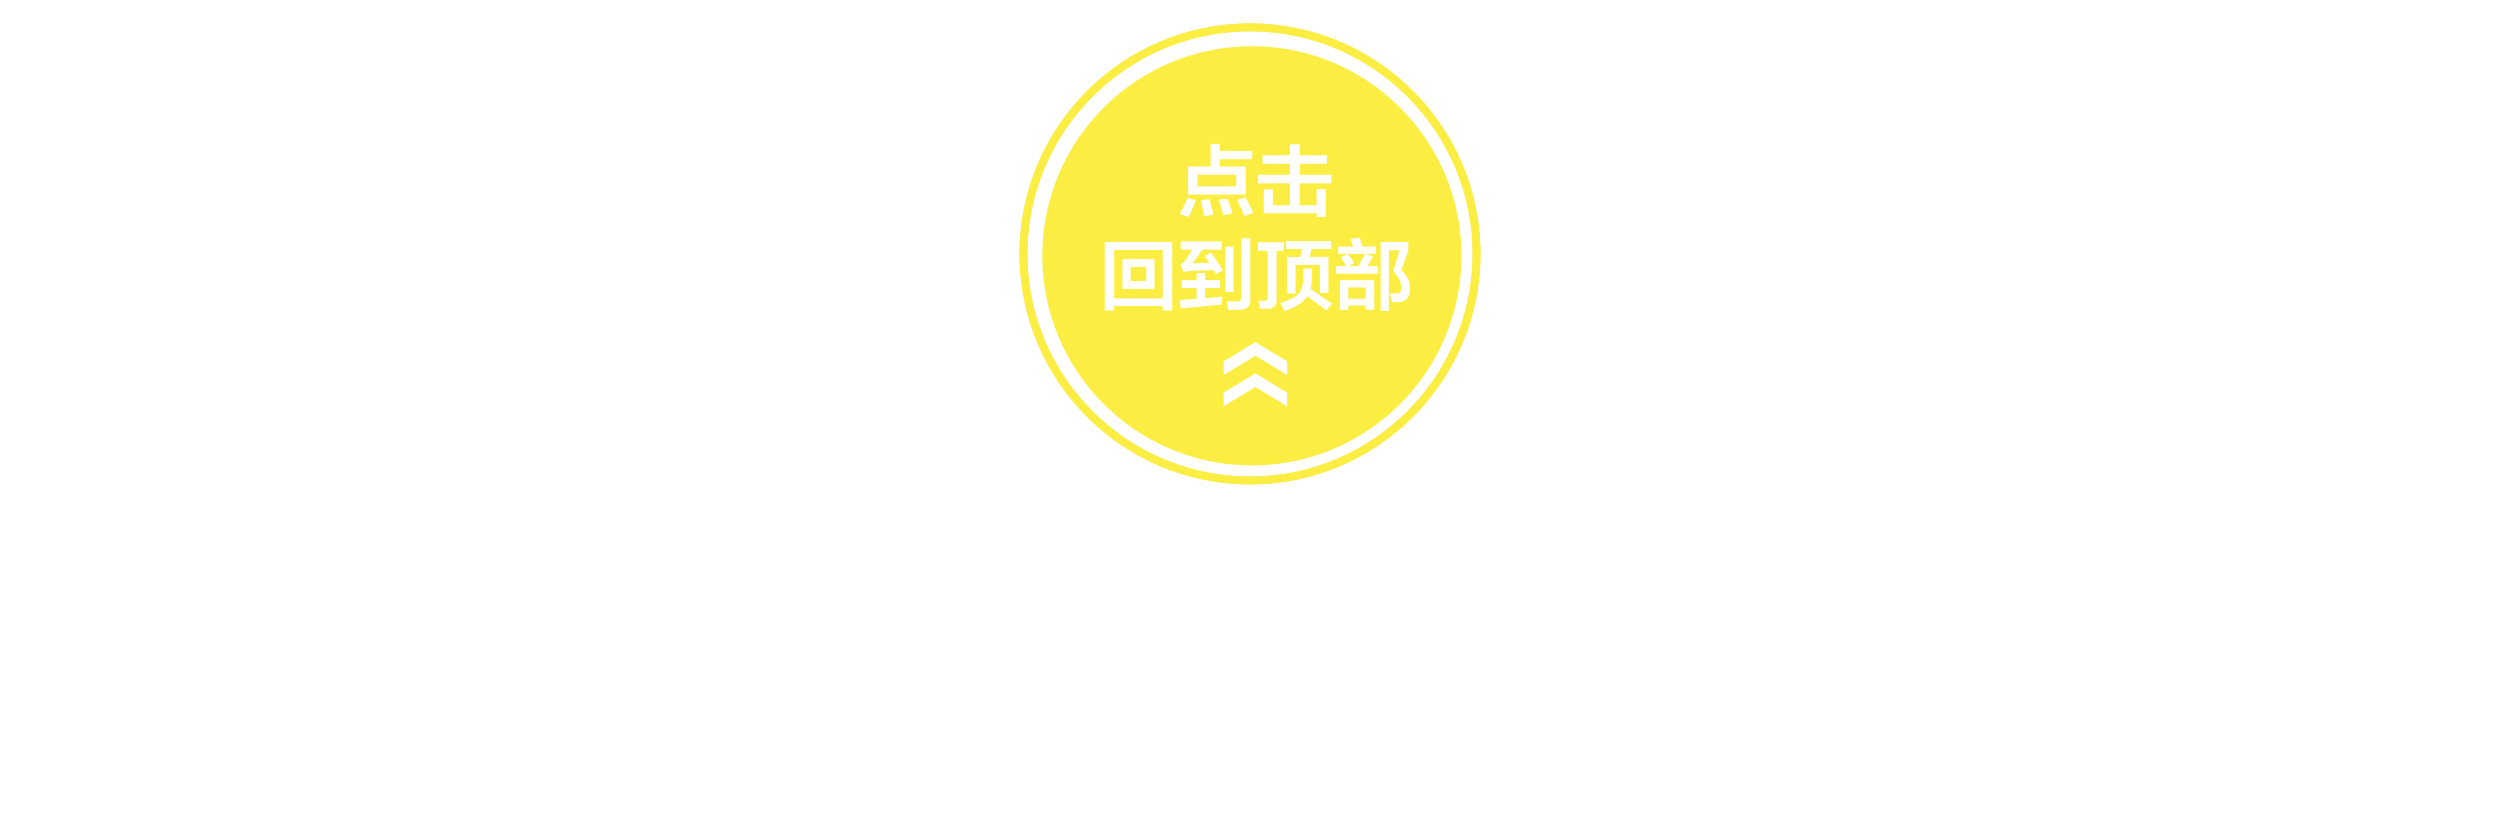
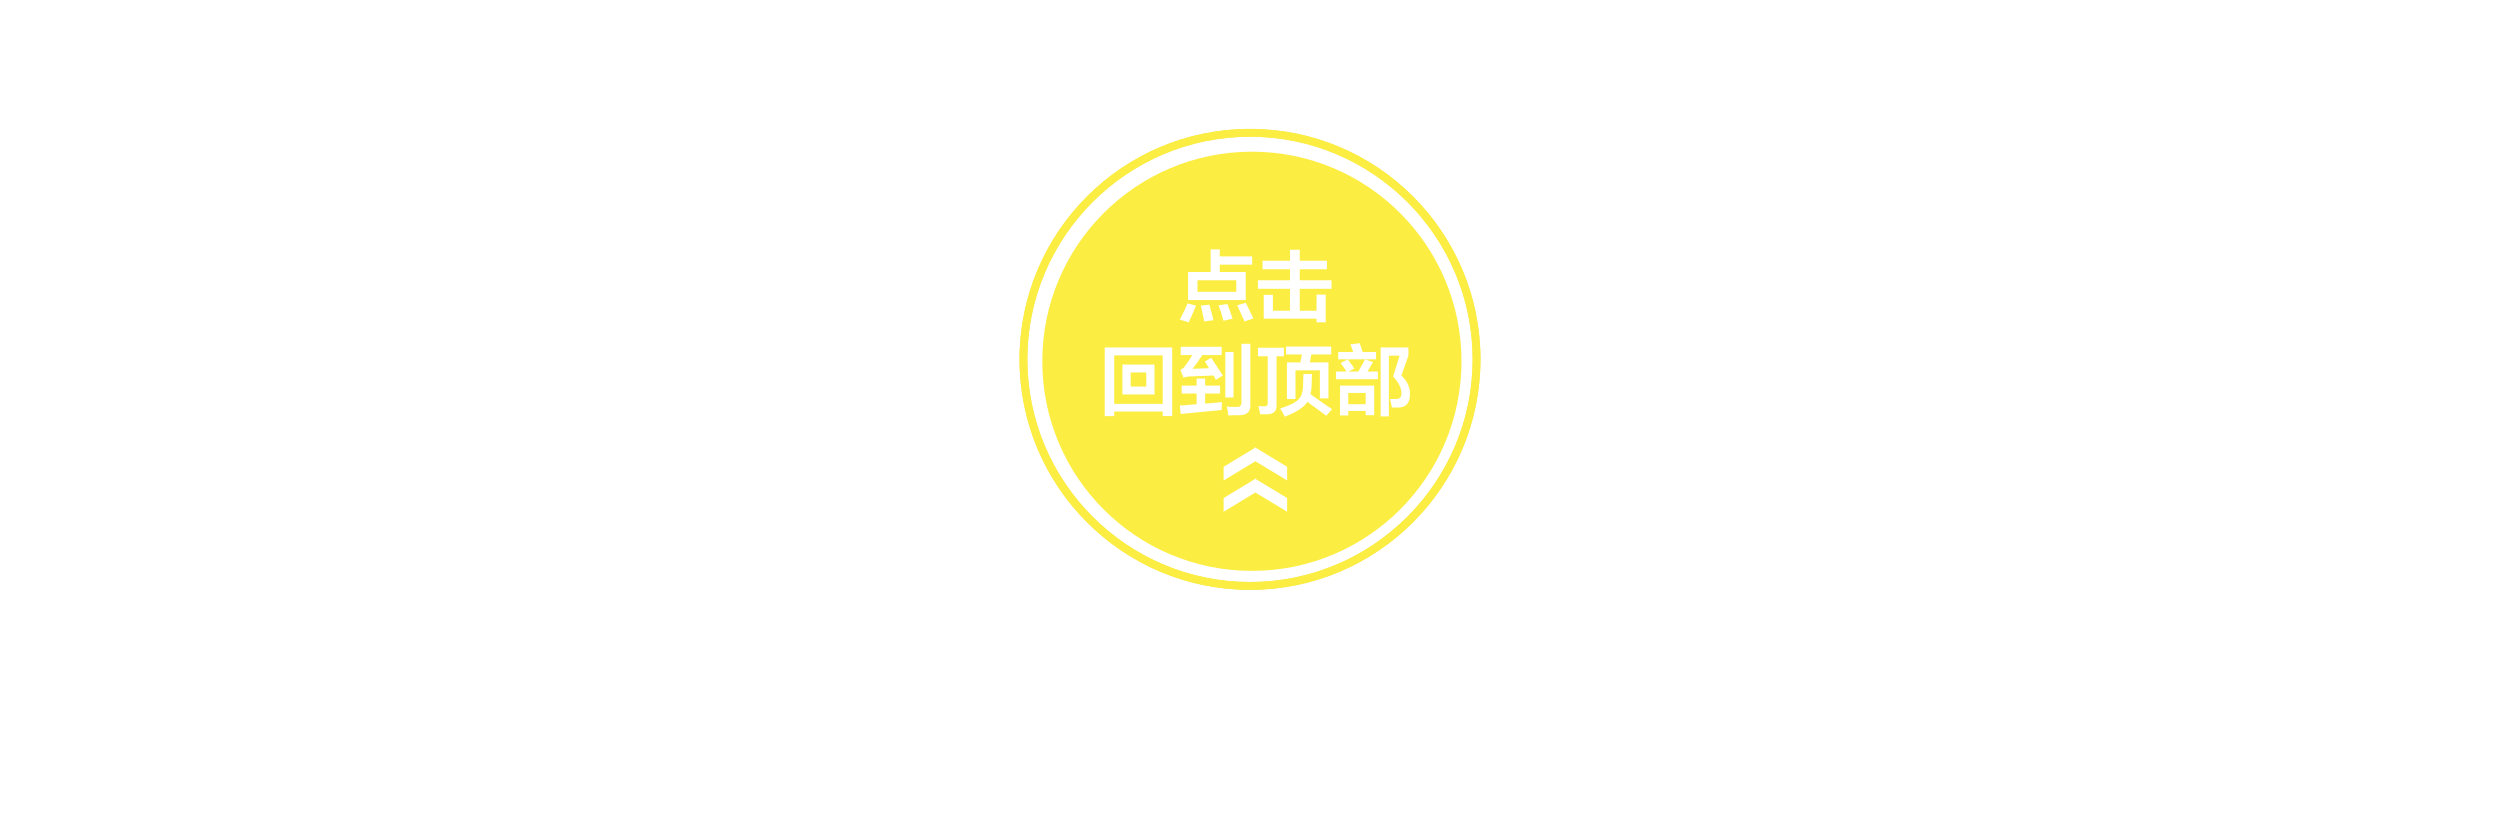
<svg xmlns="http://www.w3.org/2000/svg" width="640" height="215" viewBox="0 0 640 215">
  <g enable-background="new">
-     <path fill="#F2E54B" d="M320 124c-32.584 0-59-26.416-59-59s26.416-59 59-59 59 26.416 59 59-26.416 59-59 59zm0-2c31.43 0 57-25.57 57-57s-25.57-57-57-57-57 25.57-57 57 25.57 57 57 57" />
-     <path fill="#FCED43" d="M320 124c-32.584 0-59-26.416-59-59s26.416-59 59-59 59 26.416 59 59-26.416 59-59 59zm0-2c31.43 0 57-25.57 57-57s-25.57-57-57-57-57 25.57-57 57 25.57 57 57 57" />
+     <path fill="#F2E54B" d="M320 151c-32.584 0-59-26.416-59-59s26.416-59 59-59 59 26.416 59 59-26.416 59-59 59zm0-2c31.43 0 57-25.57 57-57s-25.57-57-57-57-57 25.57-57 57 25.57 57 57 57" />
+     <path fill="#FCED43" d="M320 151c-32.584 0-59-26.416-59-59s26.416-59 59-59 59 26.416 59 59-26.416 59-59 59zm0-2c31.43 0 57-25.57 57-57s-25.57-57-57-57-57 25.57-57 57 25.57 57 57 57" />
  </g>
-   <g fill="#FCED43">
-     <path d="M306.565 44.74h9.922v2.969h-9.922zM320.487 11.83c-29.634 0-53.657 24.022-53.657 53.658 0 29.634 24.023 53.658 53.657 53.658 29.634 0 53.657-24.022 53.657-53.658.002-29.636-24.023-53.658-53.657-53.658zm1.547 32.91h8.203v-2.812h-7.031v-2.188h7.031v-2.812h2.5v2.812h6.953v2.188h-6.953v2.812h8.125v2.188h-8.125v5.625h4.297v-4.141h2.344v7.109h-2.344v-.938h-13.516v-6.093h2.344v4.062h4.375v-5.625h-8.203v-2.187zm18.047 21.031v9.219h-2.188v-7.188h-6.25v7.344h-2.188v-9.375h3.438l.391-2.031h-4.062v-2.031h11.562v2.031h-5.078l-.391 2.031h4.766zm-18.047-3.75h6.641v2.188h-1.875v12.5c.051 1.457-.678 2.238-2.188 2.344h-2.031c-.053-.262-.131-.703-.234-1.328-.105-.365-.156-.625-.156-.781.312.053.807.078 1.484.078.625 0 .91-.312.859-.938v-11.875h-2.5v-2.188zm-5.469 15.157c.885.053 1.301-.391 1.25-1.328v-14.844h2.266v15.547c.104 1.77-.756 2.682-2.578 2.734h-1.484c-.678.051-1.199.078-1.562.078-.105-.834-.234-1.59-.391-2.266.572.053 1.406.079 2.499.079zm-2.89-2.422v-11.641h2.109v11.641h-2.109zm4.922-19.469c-.156-.312-.391-.834-.703-1.562-.521-1.094-.912-1.953-1.172-2.578l2.188-.625c.156.365.441.938.859 1.719.52 1.094.885 1.848 1.094 2.266l-2.266.78zm-14.453-12.657h5.781v-5.781h2.344v1.797h8.281v2.109h-8.281v1.875h6.641v7.188h-14.766v-7.188zm6.484 12.344l-2.344.312c-.105-.521-.262-1.277-.469-2.266-.156-.781-.287-1.379-.391-1.797l2.188-.234c.051.261.156.678.312 1.25.364 1.198.598 2.11.704 2.735zm-8.281-.781c.781-1.458 1.328-2.629 1.641-3.516l2.188.547c-.469 1.199-1.094 2.629-1.875 4.297l-2.266-.703c.05-.156.155-.365.312-.625zm-2.266 25.328h-2.422v-1.171h-12.422v1.172h-2.422v-17.579h17.266v17.578zm12.656-1.562l-10.469 1.016-.234-2.188 1.039-.036c.951-.059 2.031-.149 3.258-.276v-2.735h-3.828v-2.031h3.828v-1.797h2.188v1.797h3.828v2.031h-3.828v2.578c.469-.051 1.172-.104 2.109-.156.988-.104 1.719-.182 2.188-.234-.053.468-.079 1.146-.079 2.031zm-1.484-7.734l-.234-.469c-.156-.312-.287-.52-.391-.625-2.656.105-4.662.184-6.016.234-.625.053-1.172.156-1.641.312l-.781-1.953c.363-.207.65-.416.859-.625.729-.885 1.457-1.953 2.188-3.203h-2.969v-2.109h10.469v2.109h-4.922c-.105.156-.234.339-.391.547-.574.887-1.277 1.875-2.109 2.969l4.219-.156-1.094-1.719 1.641-.938c.832 1.25 1.822 2.762 2.969 4.531l-1.797 1.095zm.703-19.079l2.266-.312c.469 1.25.91 2.5 1.328 3.75l-2.344.547c-.262-1.147-.678-2.474-1.25-3.985zm17.544 52.854l-8.125-4.924-8.125 4.924v-3.5l8-4.85v-.15l.125.076.125-.076v.15l8 4.85v3.5zm0-8l-8.125-4.924-8.125 4.924v-3.5l8-4.85v-.15l.125.076.125-.076v.15l8 4.85v3.5zm10.034-16.557c-.469-.365-1.277-.965-2.422-1.797-1.094-.781-1.902-1.379-2.422-1.797-.781 1.355-2.709 2.629-5.781 3.828-.105-.209-.312-.6-.625-1.172-.262-.418-.443-.73-.547-.938 2.344-.729 3.906-1.51 4.688-2.344.781-.781 1.172-2.057 1.172-3.828l.078-2.656h2.188l-.078 2.656c0 .887-.105 1.719-.312 2.5.469.312 1.197.834 2.188 1.562 1.613 1.146 2.734 1.9 3.359 2.266l-1.486 1.72zm12.266-.156h-2.188v-1.094h-4.453v1.172h-2.109v-7.656h8.75v7.578zm.937-9.219h-10.703v-1.953h2.656c-.105-.156-.234-.363-.391-.625-.209-.312-.574-.832-1.094-1.562l1.797-.938h-2.422v-1.875h3.828c-.209-.676-.443-1.328-.703-1.953l2.344-.312c.312.73.572 1.484.781 2.266h3.438v1.875h-2.812l2.031.703-1.406 2.422h2.656v1.952zm5.391 7.266h-1.797l-.234-1.094c-.105-.52-.184-.885-.234-1.094h1.562c.938 0 1.379-.52 1.328-1.562 0-1.25-.703-2.656-2.109-4.219l1.641-5.312h-2.734v15.547h-2.109v-17.657h7.109v2.109l-1.797 5.078c1.51 1.459 2.238 3.021 2.188 4.688.049 2.241-.888 3.412-2.814 3.516zM345.159 73.584h4.453v2.891h-4.453zM345.237 68.115h2.5c.625-1.094 1.197-2.135 1.719-3.125h-4.453c.625.781 1.197 1.562 1.719 2.344l-1.485.781zM297.659 63.975h-12.422v12.422h12.422v-12.422zm-2.109 10h-8.203v-7.656h8.203v7.656zM289.456 68.35h3.984v3.594h-3.984z" />
-   </g>
+   <path fill="#FCED43" d="M306.565 71.74h9.922v2.969h-9.922v-2.969zm13.922-32.91c-29.634 0-53.657 24.022-53.657 53.658 0 29.634 24.023 53.658 53.657 53.658 29.634 0 53.657-24.022 53.657-53.658.002-29.636-24.023-53.658-53.657-53.658zm1.547 32.91h8.203v-2.812h-7.031v-2.188h7.031v-2.812h2.5v2.812h6.953v2.188h-6.953v2.812h8.125v2.188h-8.125v5.625h4.297v-4.141h2.344v7.109h-2.344v-.938h-13.517v-6.093h2.345v4.062h4.375v-5.625h-8.203v-2.187zm18.047 21.031v9.219h-2.188v-7.188h-6.25v7.344h-2.188v-9.375h3.438l.392-2.031h-4.062v-2.031h11.562v2.031h-5.078l-.391 2.031h4.765zm-18.047-3.75h6.641v2.188h-1.875v12.5c.051 1.457-.678 2.238-2.188 2.344h-2.031c-.053-.262-.131-.703-.234-1.328-.104-.365-.155-.625-.155-.781.312.053.807.078 1.483.078.625 0 .91-.312.859-.938v-11.875h-2.5v-2.188zm-5.469 15.157c.885.053 1.301-.391 1.25-1.328v-14.844h2.266v15.547c.104 1.771-.756 2.682-2.578 2.734h-1.484c-.678.051-1.198.078-1.562.078-.105-.834-.234-1.59-.391-2.267.572.054 1.406.08 2.499.08zm-2.89-2.422v-11.641h2.109v11.641h-2.109zm4.922-19.469c-.155-.312-.391-.834-.703-1.562-.521-1.094-.911-1.953-1.172-2.578l2.188-.625c.156.365.44.938.858 1.719.521 1.094.886 1.848 1.095 2.266l-2.266.78zm-14.453-12.657h5.781v-5.781h2.344v1.797h8.281v2.109h-8.281v1.875h6.642v7.188h-14.766v-7.188zm6.484 12.344l-2.344.312c-.105-.521-.263-1.277-.469-2.266-.156-.781-.287-1.379-.392-1.797l2.188-.233c.051.261.155.678.312 1.25.365 1.197.598 2.109.705 2.734zm-8.281-.781c.781-1.458 1.328-2.629 1.641-3.517l2.188.547c-.469 1.199-1.094 2.629-1.875 4.297l-2.266-.703c.05-.155.155-.364.312-.624zm-2.266 25.328h-2.422v-1.171h-12.422v1.172h-2.422v-17.579h17.266v17.578zm12.656-1.562l-10.469 1.016-.234-2.188 1.039-.036c.951-.059 2.031-.149 3.258-.276v-2.735h-3.828v-2.031h3.828v-1.797h2.188v1.797h3.828v2.031h-3.828v2.578c.47-.051 1.173-.104 2.109-.156.988-.104 1.719-.182 2.188-.234-.053.468-.079 1.146-.079 2.031zm-1.484-7.734l-.234-.469c-.155-.312-.286-.52-.391-.625-2.656.105-4.662.184-6.016.234-.625.053-1.172.156-1.641.312l-.781-1.953c.363-.207.65-.416.859-.625.729-.885 1.457-1.953 2.188-3.203h-2.969v-2.109h10.469v2.109h-4.922c-.105.156-.234.339-.392.547-.574.887-1.277 1.875-2.109 2.969l4.219-.156-1.094-1.719 1.641-.938c.832 1.25 1.822 2.763 2.969 4.531l-1.796 1.095zm.703-19.079l2.266-.312c.47 1.25.91 2.5 1.328 3.75l-2.344.547c-.262-1.147-.678-2.474-1.25-3.985zm17.544 52.854l-8.125-4.924-8.125 4.924v-3.5l8-4.85v-.15l.125.076.125-.076v.15l8 4.85v3.5zm0-8l-8.125-4.924-8.125 4.924v-3.5l8-4.85v-.15l.125.076.125-.076v.15l8 4.85v3.5zm10.034-16.557c-.469-.365-1.277-.965-2.422-1.797-1.095-.781-1.902-1.379-2.422-1.797-.781 1.355-2.71 2.629-5.781 3.828-.105-.209-.312-.6-.625-1.172-.263-.418-.443-.73-.547-.938 2.344-.729 3.905-1.51 4.688-2.344.781-.781 1.172-2.057 1.172-3.828l.078-2.656h2.188l-.078 2.656c0 .887-.105 1.719-.312 2.5.47.312 1.197.834 2.188 1.562 1.612 1.146 2.733 1.9 3.358 2.266l-1.485 1.72zm12.266-.156h-2.188v-1.094h-4.453v1.172h-2.109v-7.656h8.75v7.578zm.937-9.219h-10.703v-1.953h2.656c-.105-.156-.234-.363-.392-.625-.209-.312-.574-.832-1.094-1.562l1.797-.938h-2.422v-1.875h3.828c-.209-.676-.443-1.328-.703-1.953l2.344-.312c.312.73.572 1.484.781 2.266h3.438v1.875h-2.812l2.031.703-1.406 2.422h2.656v1.952zm5.391 7.266h-1.797l-.234-1.094c-.104-.521-.184-.885-.233-1.094h1.562c.938 0 1.379-.52 1.328-1.562 0-1.25-.703-2.656-2.109-4.219l1.642-5.312h-2.734v15.547h-2.108v-17.657h7.108v2.108l-1.797 5.078c1.51 1.459 2.238 3.021 2.188 4.688.047 2.242-.89 3.413-2.816 3.517zm-12.969-3.75h4.453v2.891h-4.453v-2.891zm.078-5.469h2.5c.625-1.094 1.196-2.135 1.719-3.125h-4.453c.625.781 1.197 1.562 1.719 2.344l-1.485.781zm-47.578-4.14h-12.422v12.422h12.422v-12.422zm-2.109 10h-8.203v-7.656h8.203v7.656zm-6.094-5.625h3.984v3.594h-3.984v-3.594z" />
</svg>
